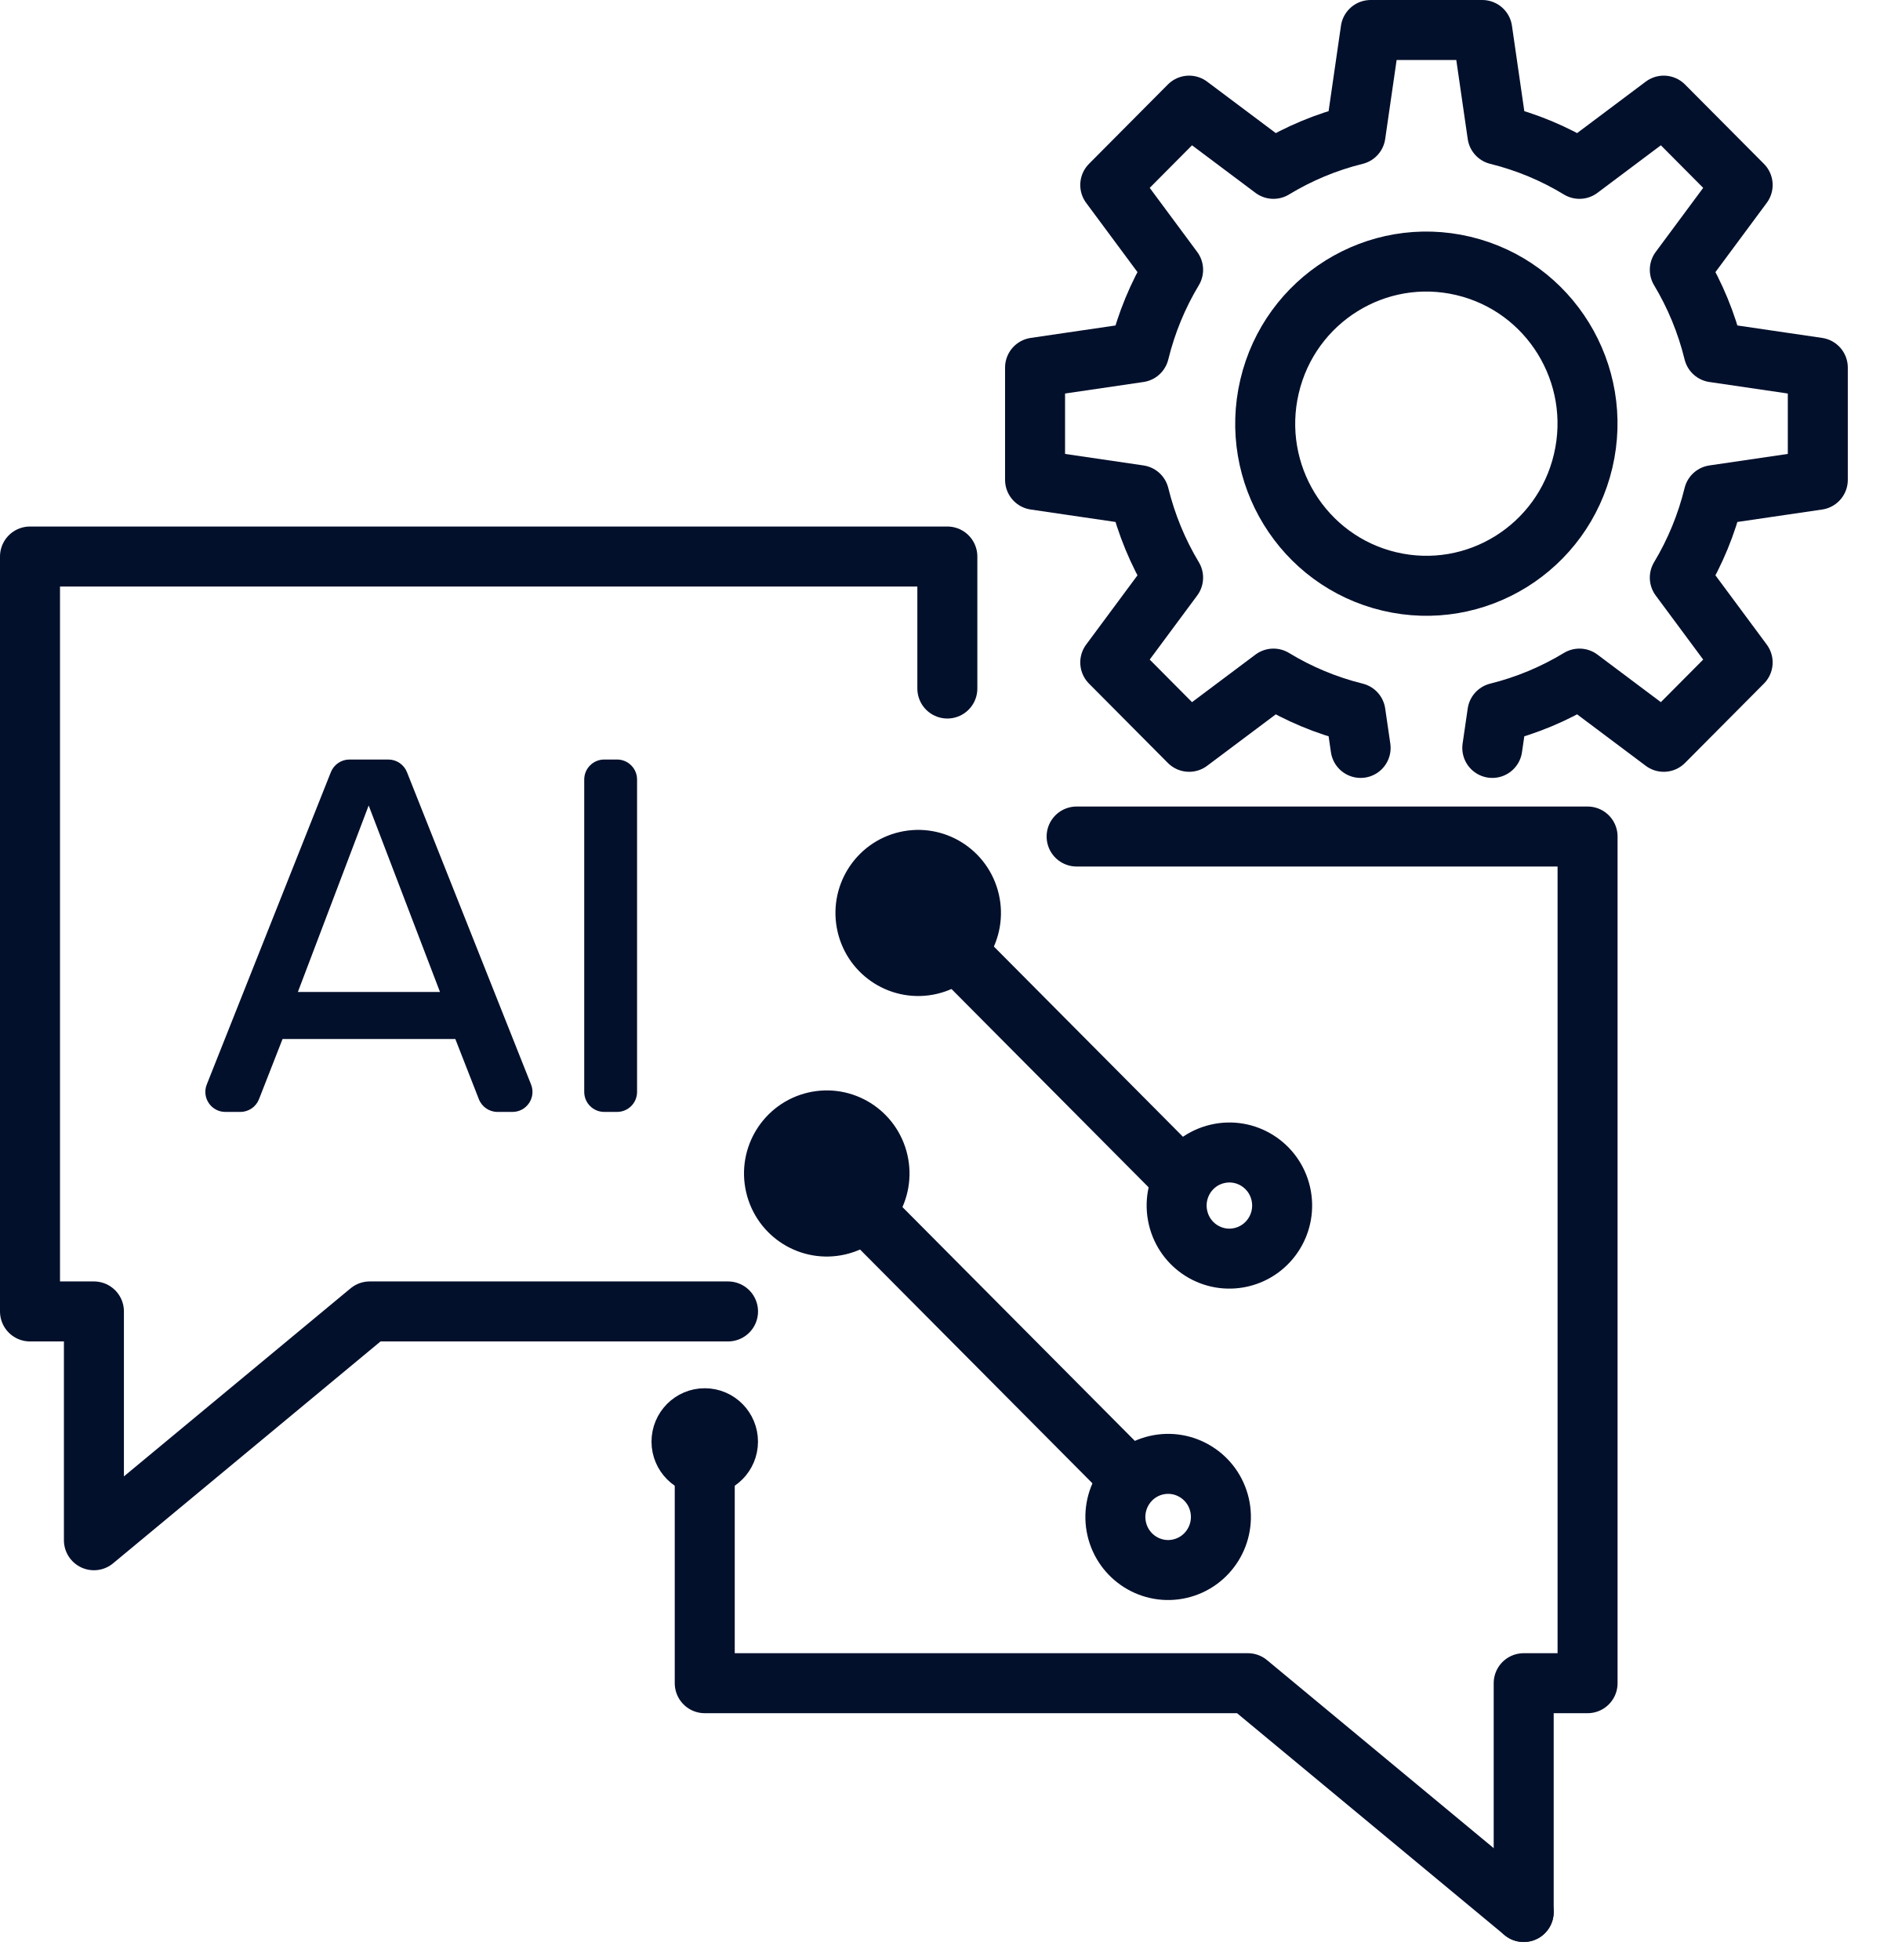
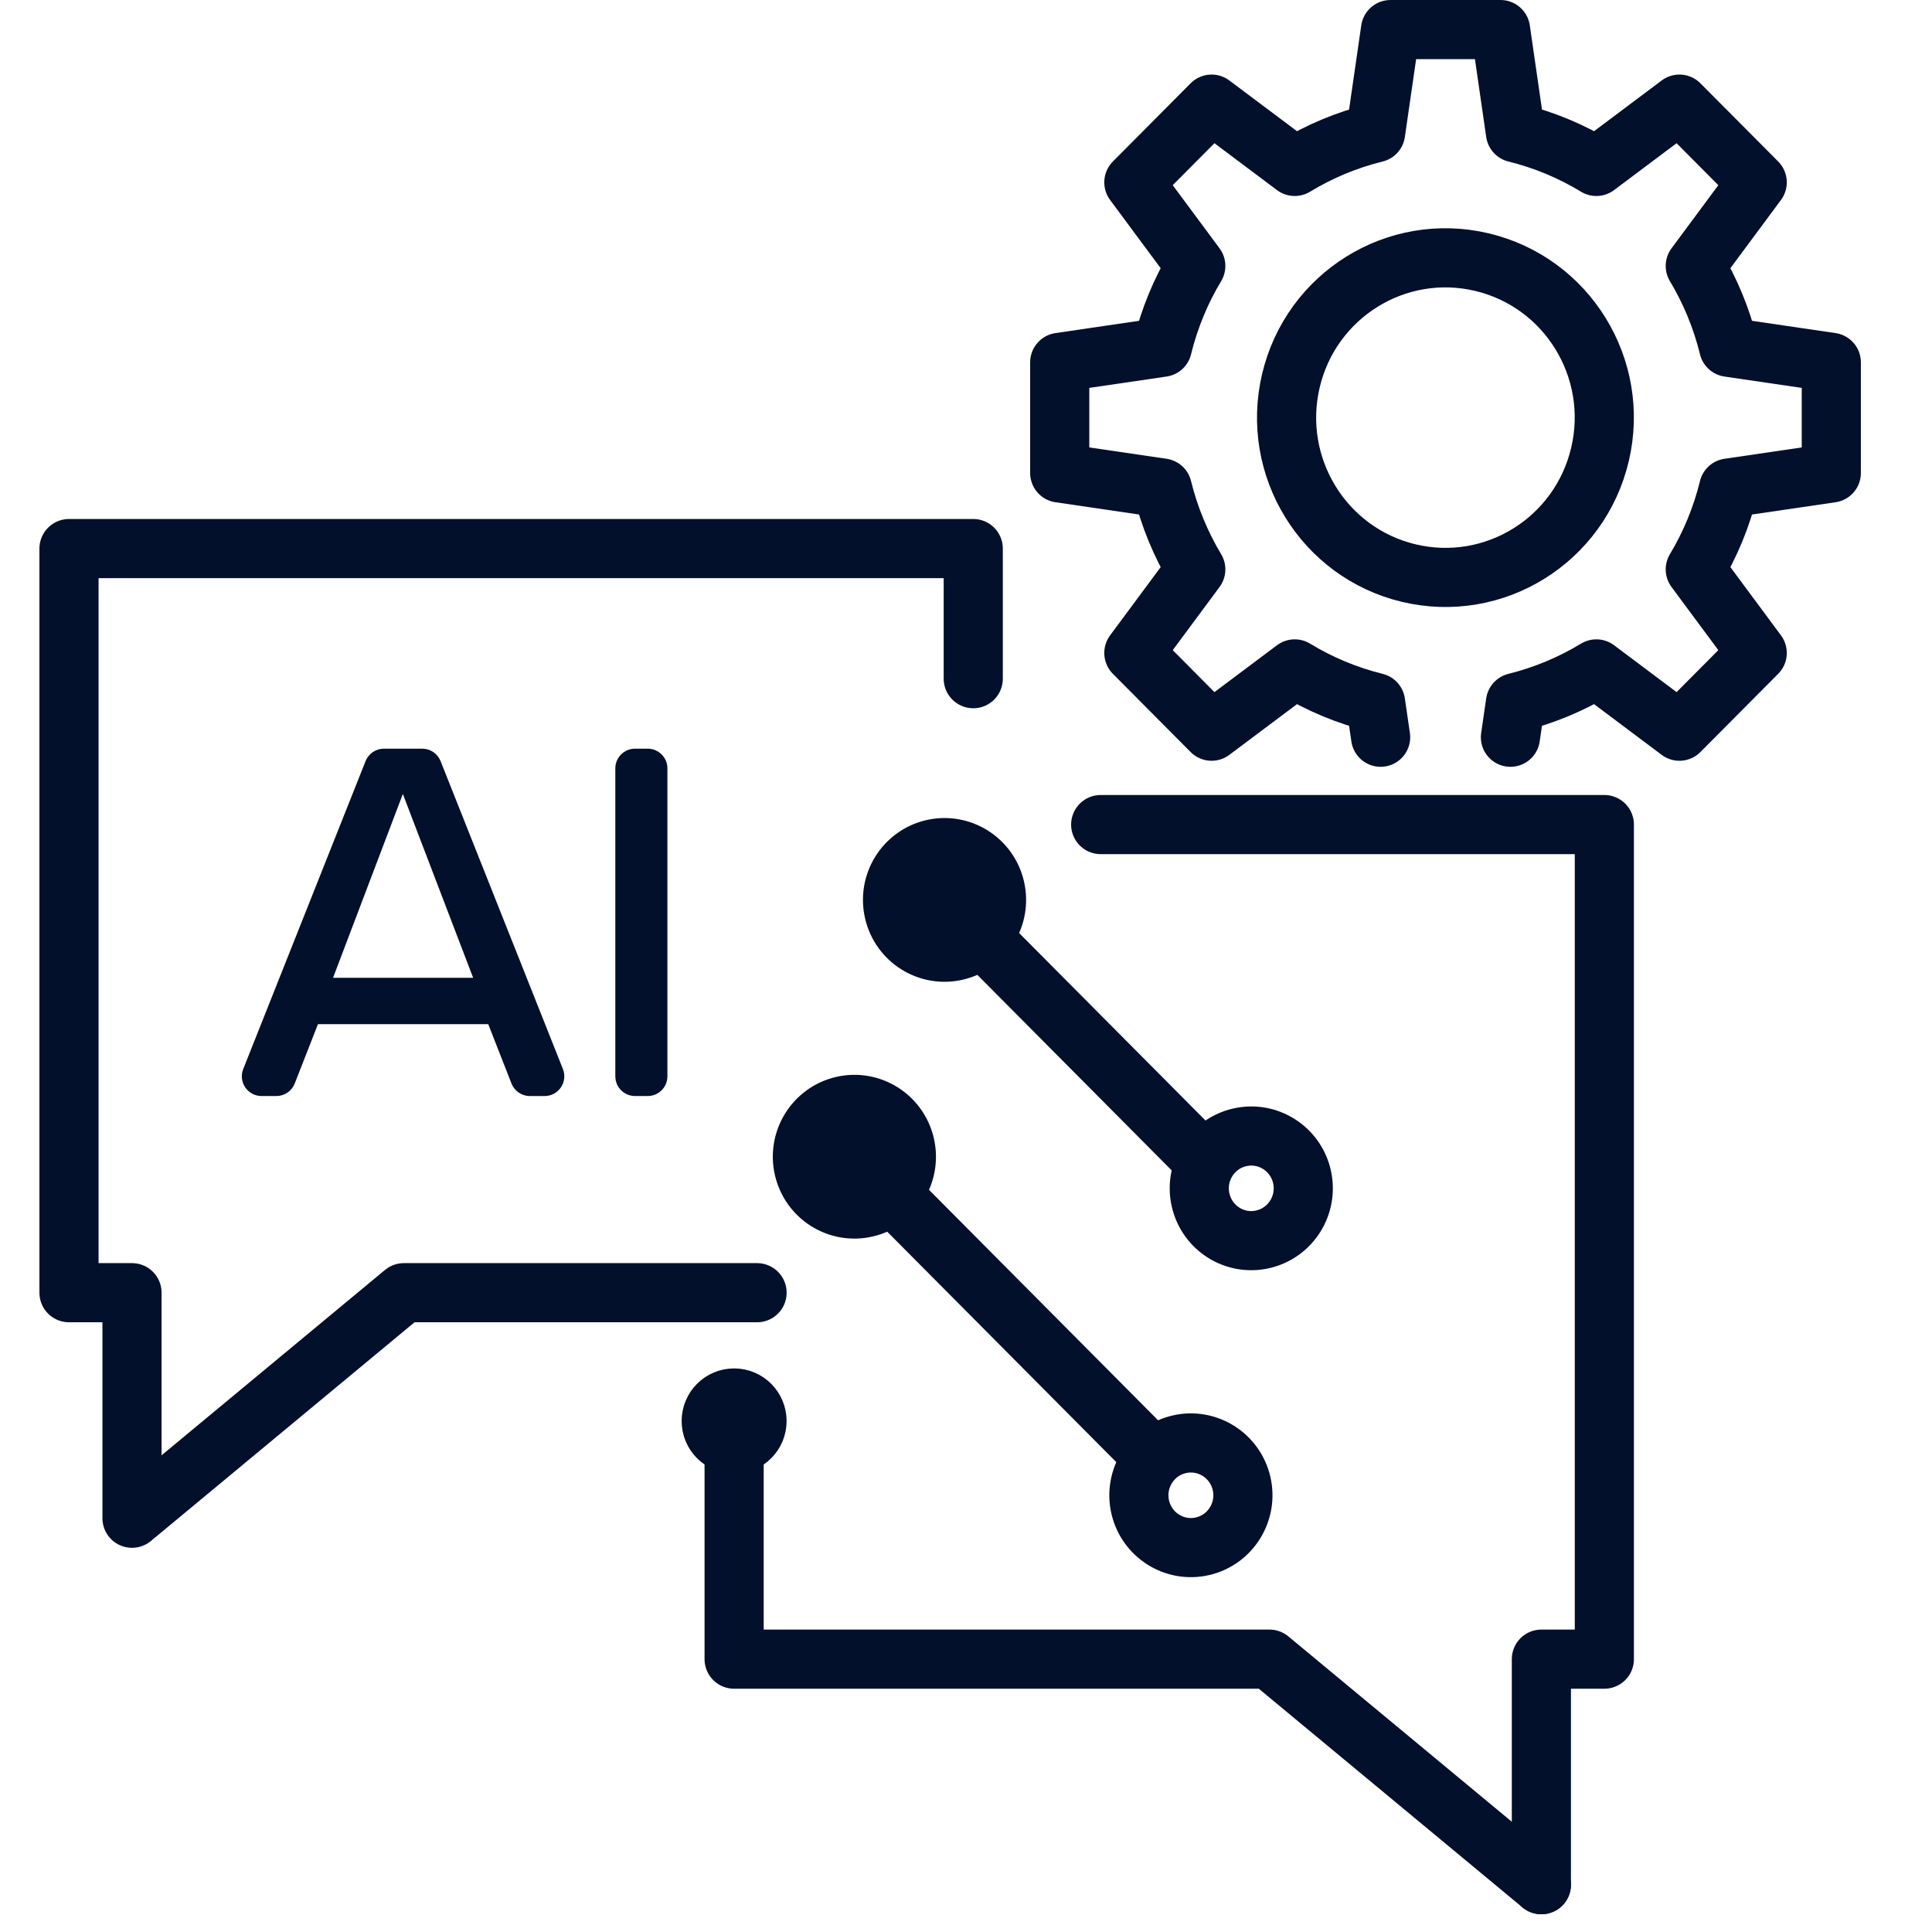
- <svg xmlns="http://www.w3.org/2000/svg" width="47" height="49" viewBox="0 0 47 49" fill="none">
+ <svg xmlns="http://www.w3.org/2000/svg" width="95" height="95" viewBox="-1 0 49 49" fill="none">
  <path id="Vector" d="M18.201 32.786H9.243L2.348 38.506V32.786H0.75V13.913H23.684V17.213" stroke="#03102C" stroke-width="1.5" stroke-linecap="round" stroke-linejoin="round" />
  <path id="Vector_2" d="M15.106 27.798C14.83 27.798 14.606 27.574 14.606 27.298V19.488C14.606 19.212 14.83 18.988 15.106 18.988H15.427C15.703 18.988 15.927 19.212 15.927 19.488V27.298C15.927 27.574 15.703 27.798 15.427 27.798H15.106Z" fill="#03102C" />
  <path id="Vector_3" d="M12.437 27.798C12.232 27.798 12.047 27.672 11.972 27.48L11.383 25.975H7.064L6.475 27.48C6.4 27.672 6.215 27.798 6.009 27.798H5.634C5.281 27.798 5.039 27.442 5.169 27.113L8.272 19.303C8.348 19.113 8.532 18.988 8.737 18.988H9.709C9.914 18.988 10.098 19.113 10.174 19.303L13.277 27.113C13.407 27.442 13.165 27.798 12.812 27.798H12.437ZM9.217 20.137L7.447 24.799H11L9.217 20.137Z" fill="#03102C" />
  <path id="Vector_4" d="M26.916 20.913H39.69V42.08H38.093V47.8" stroke="#03102C" stroke-width="1.5" stroke-linecap="round" stroke-linejoin="round" />
  <path id="Vector_5" d="M38.093 47.8L31.197 42.08H17.619V36.415" stroke="#03102C" stroke-width="1.5" stroke-linecap="round" stroke-linejoin="round" />
  <path id="Vector_6" d="M17.619 36.625C17.94 36.625 18.2 36.363 18.2 36.041C18.2 35.718 17.94 35.456 17.619 35.456C17.298 35.456 17.038 35.718 17.038 36.041C17.038 36.363 17.298 36.625 17.619 36.625Z" stroke="#03102C" stroke-width="1.5" stroke-linecap="round" stroke-linejoin="round" />
  <path id="Vector_7" d="M39.58 11.523C40.092 9.344 38.75 7.162 36.585 6.648C34.42 6.134 32.25 7.483 31.739 9.661C31.228 11.839 32.569 14.022 34.734 14.536C36.9 15.05 39.069 13.701 39.58 11.523Z" stroke="#03102C" stroke-width="1.5" stroke-linecap="round" stroke-linejoin="round" />
  <path id="Vector_8" d="M37.308 18.698L37.436 17.819C38.168 17.637 38.858 17.347 39.487 16.965L41.594 18.545L43.567 16.561L41.996 14.441C42.376 13.808 42.664 13.114 42.844 12.378L45.446 11.996V9.19L42.844 8.808C42.664 8.072 42.376 7.378 41.996 6.745L43.567 4.625L41.594 2.641L39.487 4.221C38.858 3.838 38.168 3.549 37.436 3.368L37.057 0.75H34.267L33.888 3.368C33.155 3.549 32.466 3.839 31.837 4.221L29.729 2.641L27.757 4.625L29.328 6.745C28.947 7.378 28.66 8.072 28.479 8.808L25.877 9.19V11.996L28.479 12.378C28.66 13.114 28.948 13.808 29.328 14.441L27.757 16.561L29.729 18.545L31.837 16.965C32.466 17.348 33.155 17.637 33.888 17.819L34.016 18.698" stroke="#03102C" stroke-width="1.5" stroke-linecap="round" stroke-linejoin="round" />
  <path id="Vector_9" d="M21.954 29.037C22.119 29.751 21.677 30.464 20.968 30.629C20.258 30.795 19.55 30.351 19.385 29.637C19.22 28.924 19.662 28.211 20.371 28.045C21.081 27.879 21.789 28.323 21.954 29.037Z" stroke="#03102C" stroke-width="1.5" stroke-linecap="round" stroke-linejoin="round" />
  <path id="Vector_10" d="M30.489 37.624C30.653 38.337 30.212 39.05 29.502 39.216C28.793 39.382 28.084 38.937 27.919 38.224C27.755 37.51 28.196 36.797 28.906 36.631C29.615 36.466 30.324 36.91 30.489 37.624Z" stroke="#03102C" stroke-width="1.5" stroke-linecap="round" stroke-linejoin="round" />
  <path id="Vector_11" d="M20.669 29.337L27.858 36.569" stroke="#03102C" stroke-width="1.5" stroke-linecap="round" stroke-linejoin="round" />
  <path id="Vector_12" d="M24.24 22.524C24.405 23.237 23.963 23.95 23.254 24.116C22.544 24.282 21.835 23.837 21.671 23.124C21.506 22.41 21.948 21.697 22.657 21.532C23.366 21.366 24.075 21.81 24.24 22.524Z" stroke="#03102C" stroke-width="1.5" stroke-linecap="round" stroke-linejoin="round" />
  <path id="Vector_13" d="M32.02 29.839C32.184 30.553 31.743 31.265 31.033 31.431C30.324 31.597 29.615 31.153 29.451 30.439C29.286 29.725 29.727 29.012 30.437 28.847C31.146 28.681 31.855 29.125 32.02 29.839Z" stroke="#03102C" stroke-width="1.5" stroke-linecap="round" stroke-linejoin="round" />
  <path id="Vector_14" d="M22.955 22.824L29.342 29.249" stroke="#03102C" stroke-width="1.5" stroke-linecap="round" stroke-linejoin="round" />
</svg>
